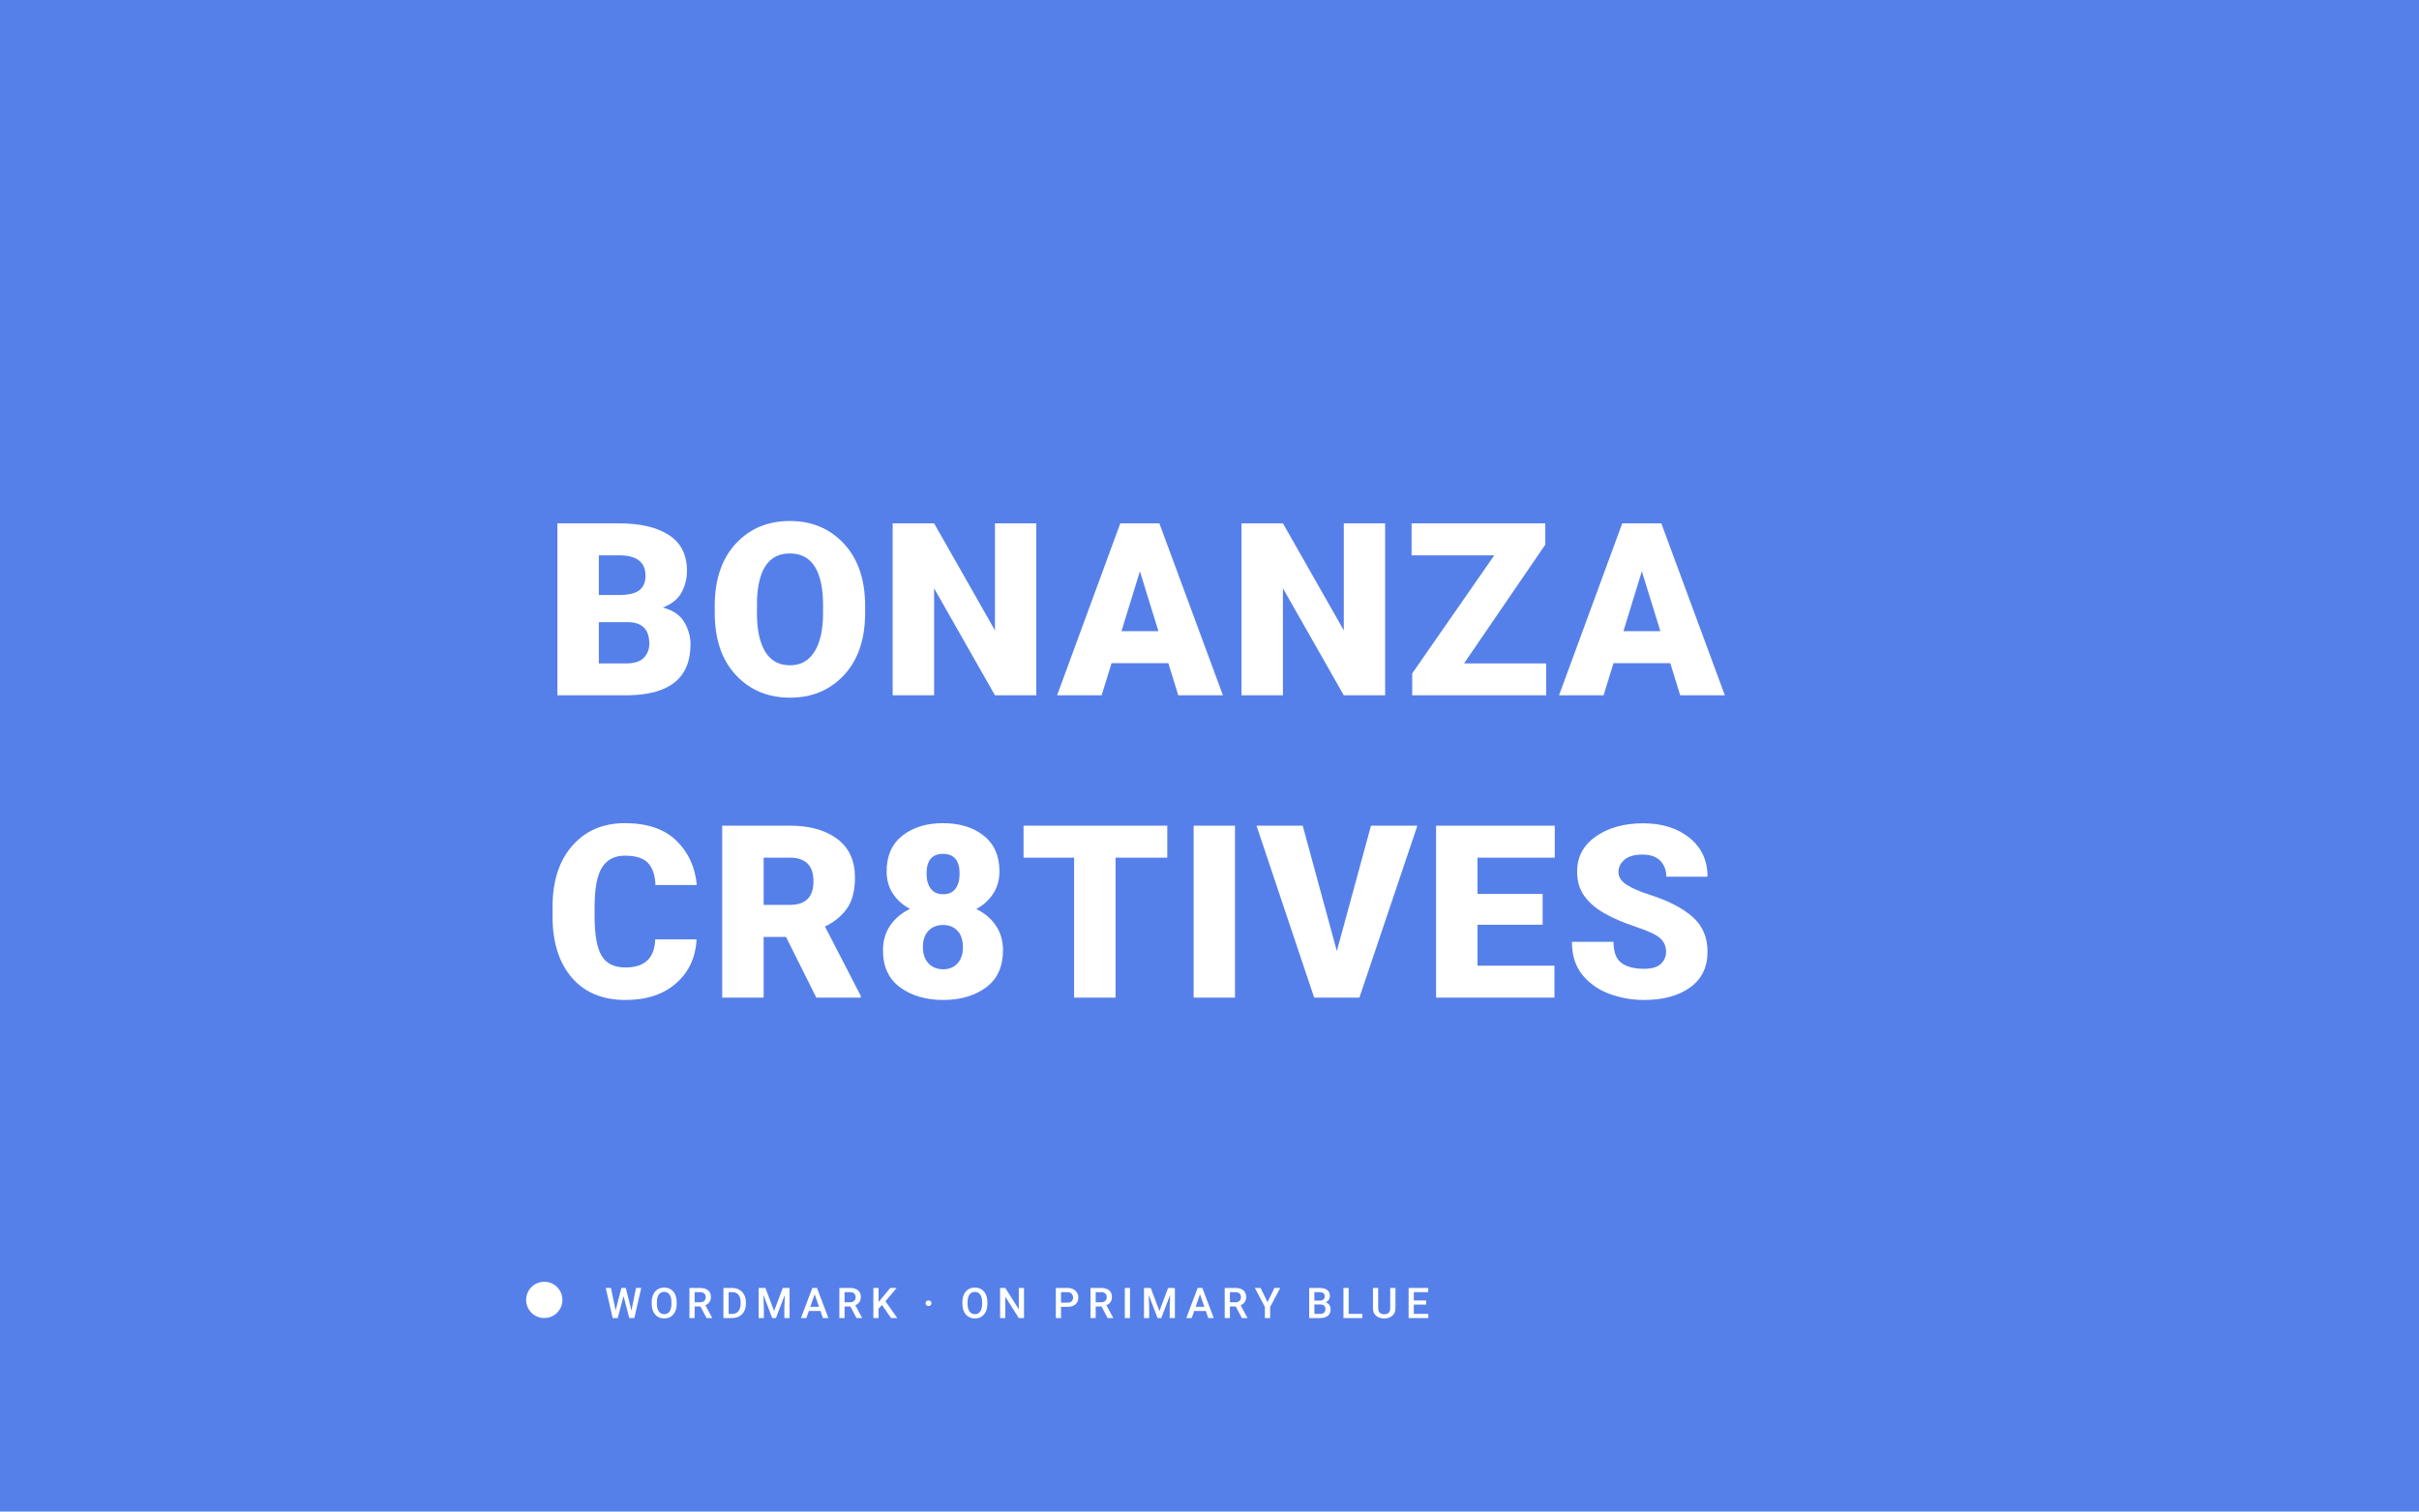
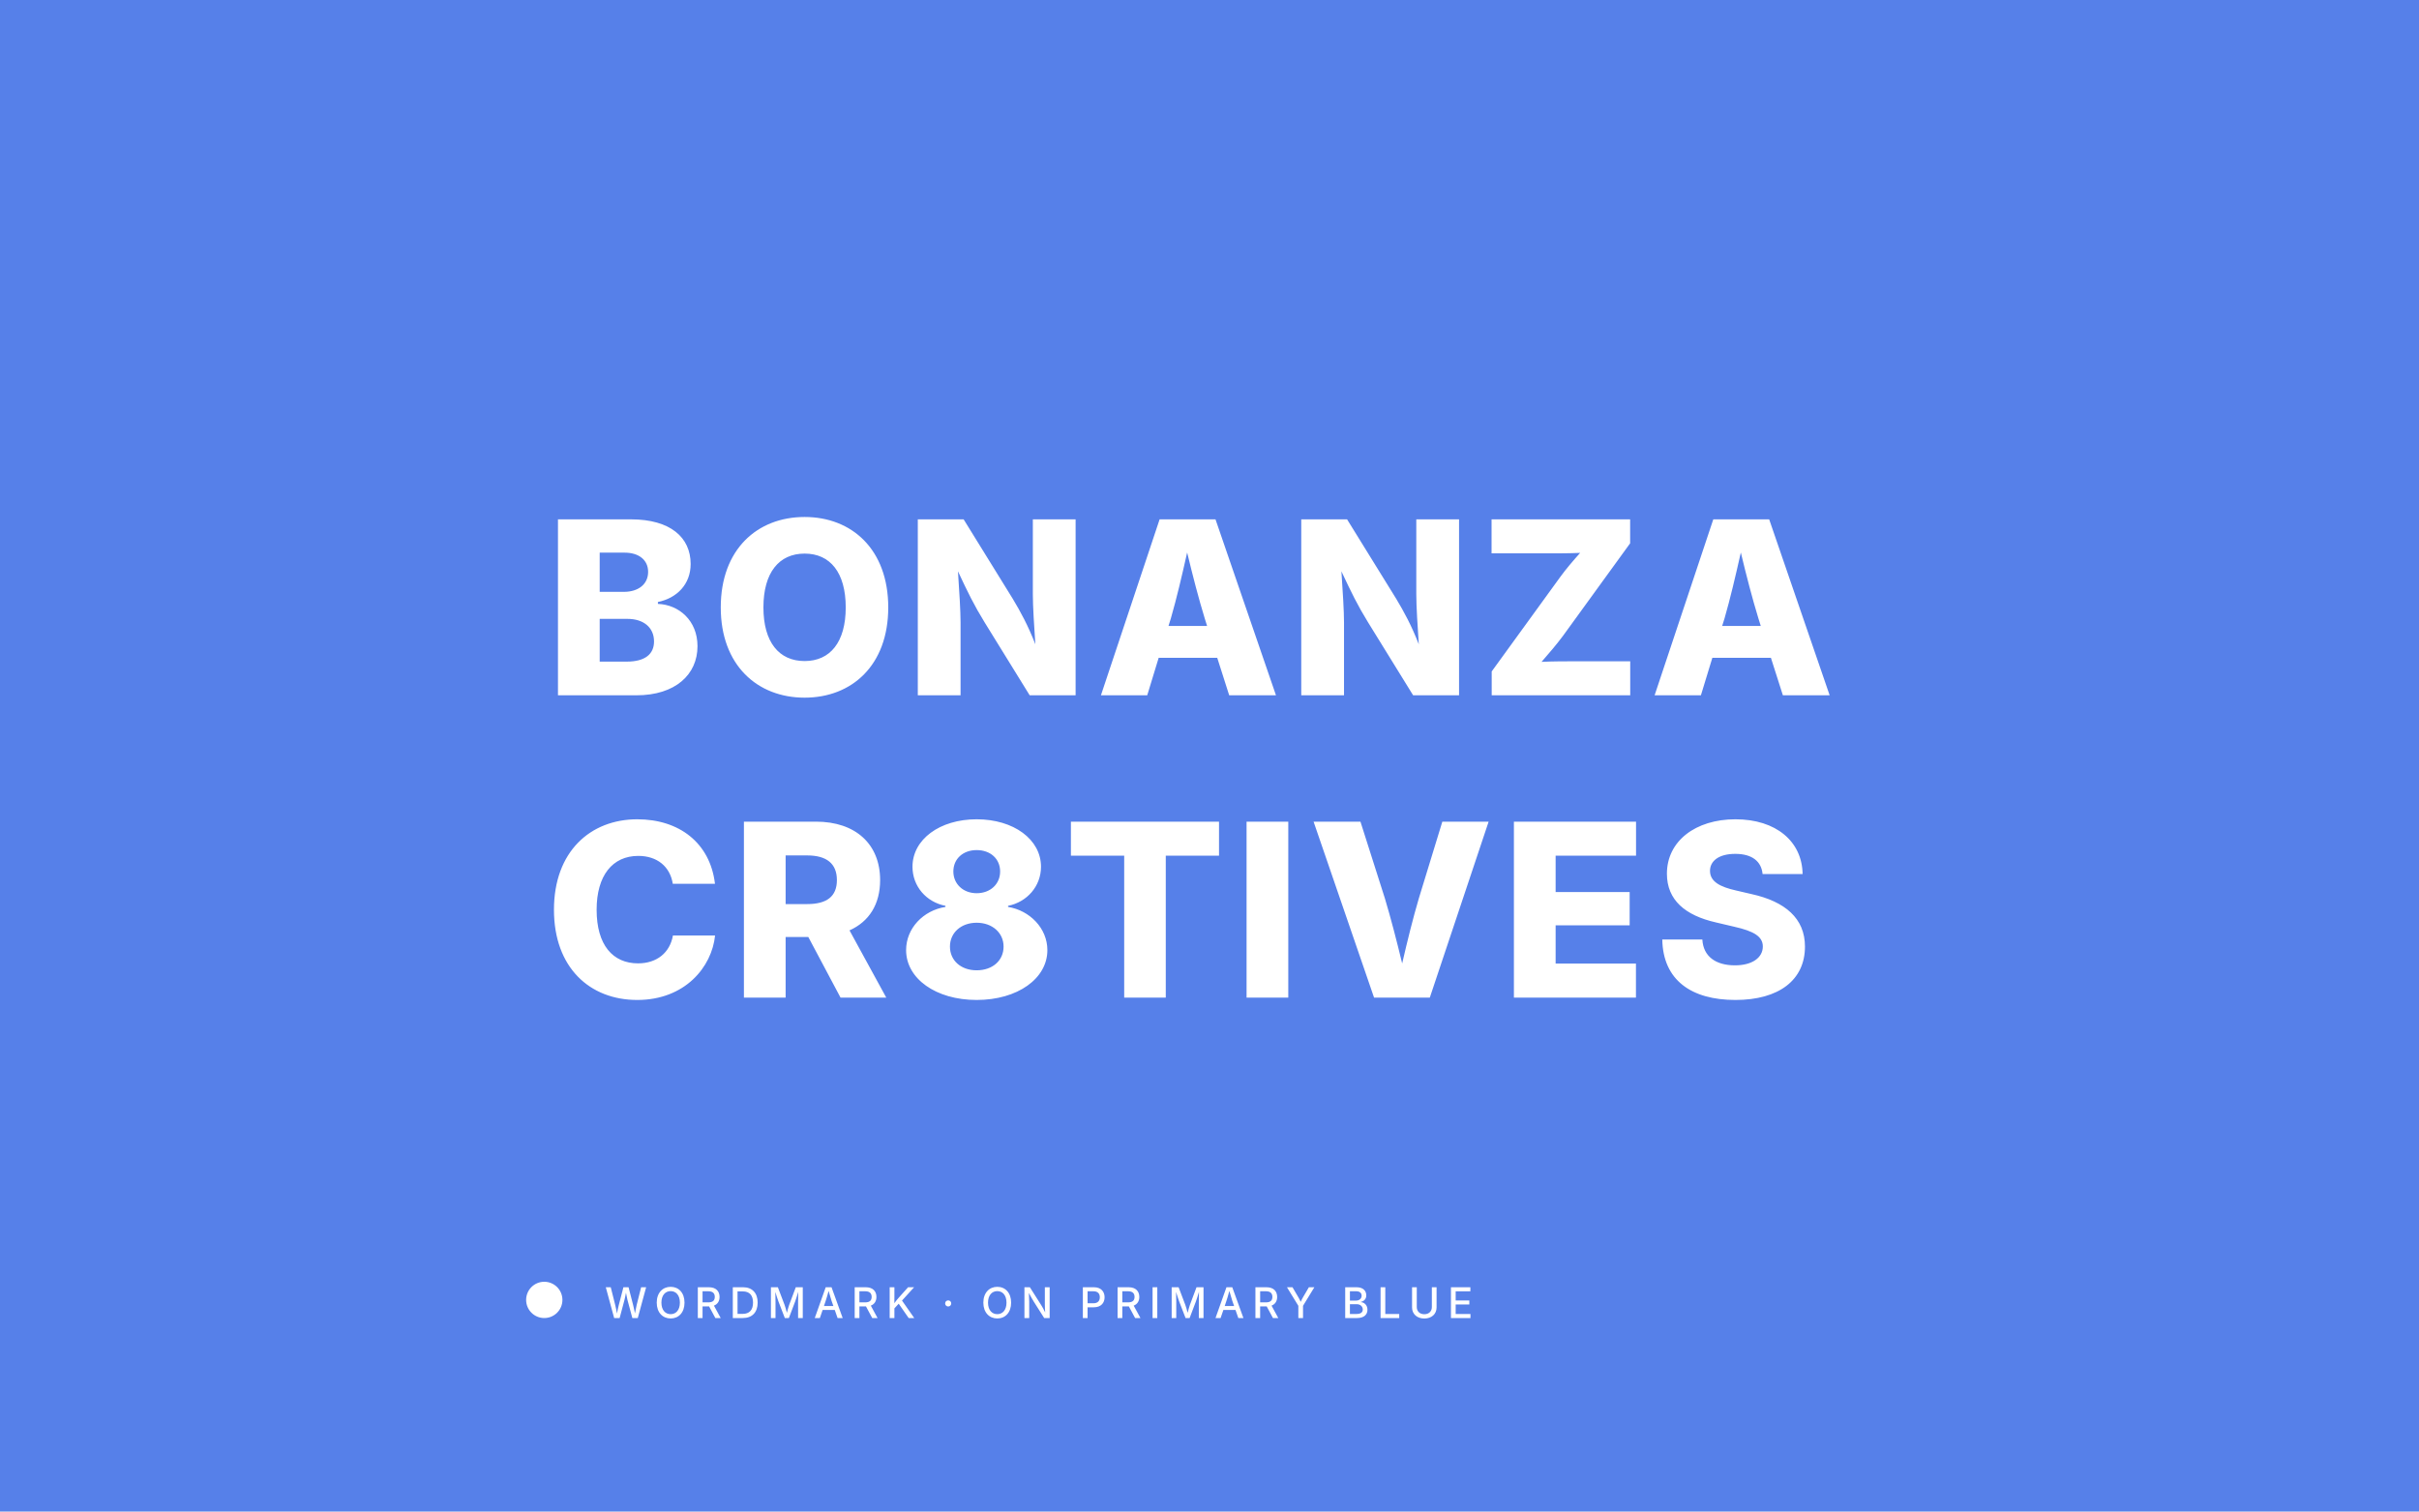
<svg xmlns="http://www.w3.org/2000/svg" viewBox="0 0 800 500" role="img" aria-label="Bonanza Cr8tives wordmark on primary">
  <rect width="800" height="500" fill="#5680E9" />
  <g transform="translate(180, 180)" fill="#FFFFFF">
-     <text x="0" y="50" font-family="Satoshi, system-ui, -apple-system, 'Segoe UI', Roboto, sans-serif" font-weight="900" font-size="80" letter-spacing="2">BONANZA</text>
-     <text x="0" y="150" font-family="Satoshi, system-ui, -apple-system, 'Segoe UI', Roboto, sans-serif" font-weight="900" font-size="80" letter-spacing="2">CR8TIVES</text>
+     <text x="0" y="50" font-family="'Plus Jakarta Sans', system-ui, -apple-system, BlinkMacSystemFont, 'Segoe UI', sans-serif" font-weight="800" font-size="80" letter-spacing="2">BONANZA</text>
+     <text x="0" y="150" font-family="'Plus Jakarta Sans', system-ui, -apple-system, BlinkMacSystemFont, 'Segoe UI', sans-serif" font-weight="800" font-size="80" letter-spacing="2">CR8TIVES</text>
  </g>
  <circle cx="180" cy="430" r="6" fill="#FFFFFF" />
-   <text x="200" y="436" font-family="Satoshi, system-ui, -apple-system, 'Segoe UI', Roboto, sans-serif" font-weight="500" font-size="14" letter-spacing="2.5" fill="#FFFFFF">WORDMARK · ON PRIMARY BLUE</text>
+   <text x="200" y="436" font-family="'Plus Jakarta Sans', system-ui, -apple-system, BlinkMacSystemFont, 'Segoe UI', sans-serif" font-weight="500" font-size="14" letter-spacing="2.5" fill="#FFFFFF">WORDMARK · ON PRIMARY BLUE</text>
</svg>
